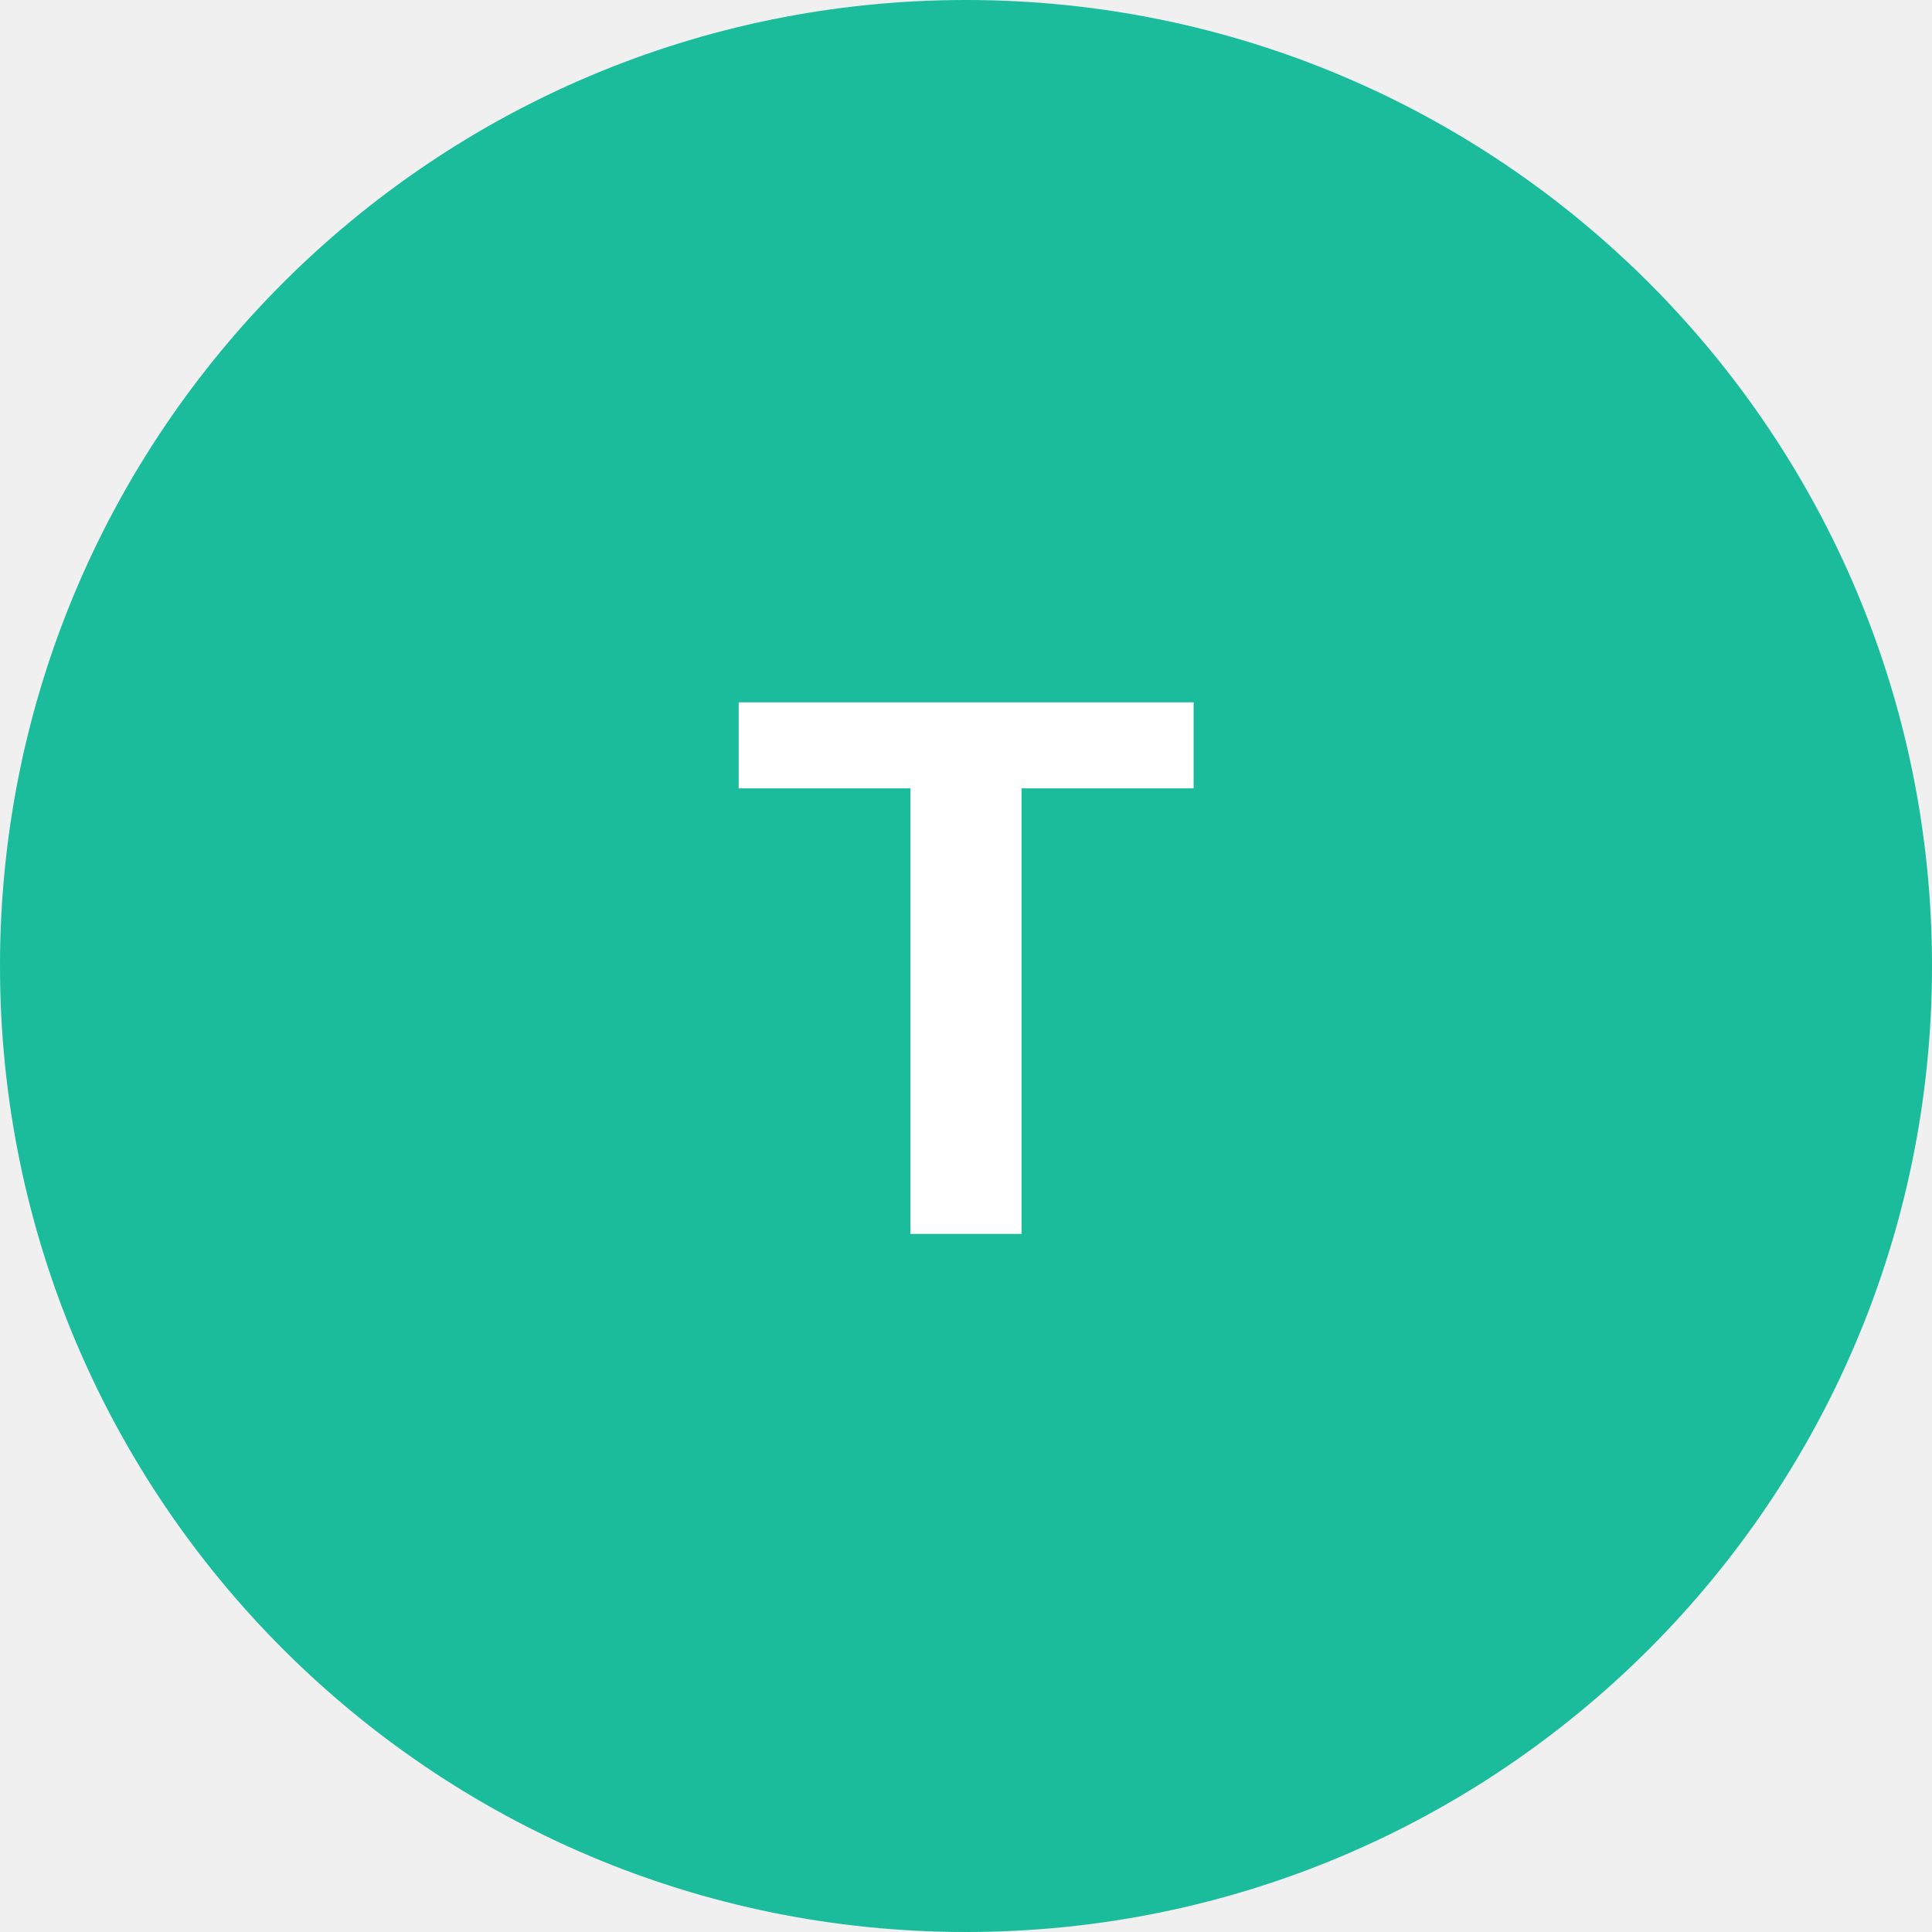
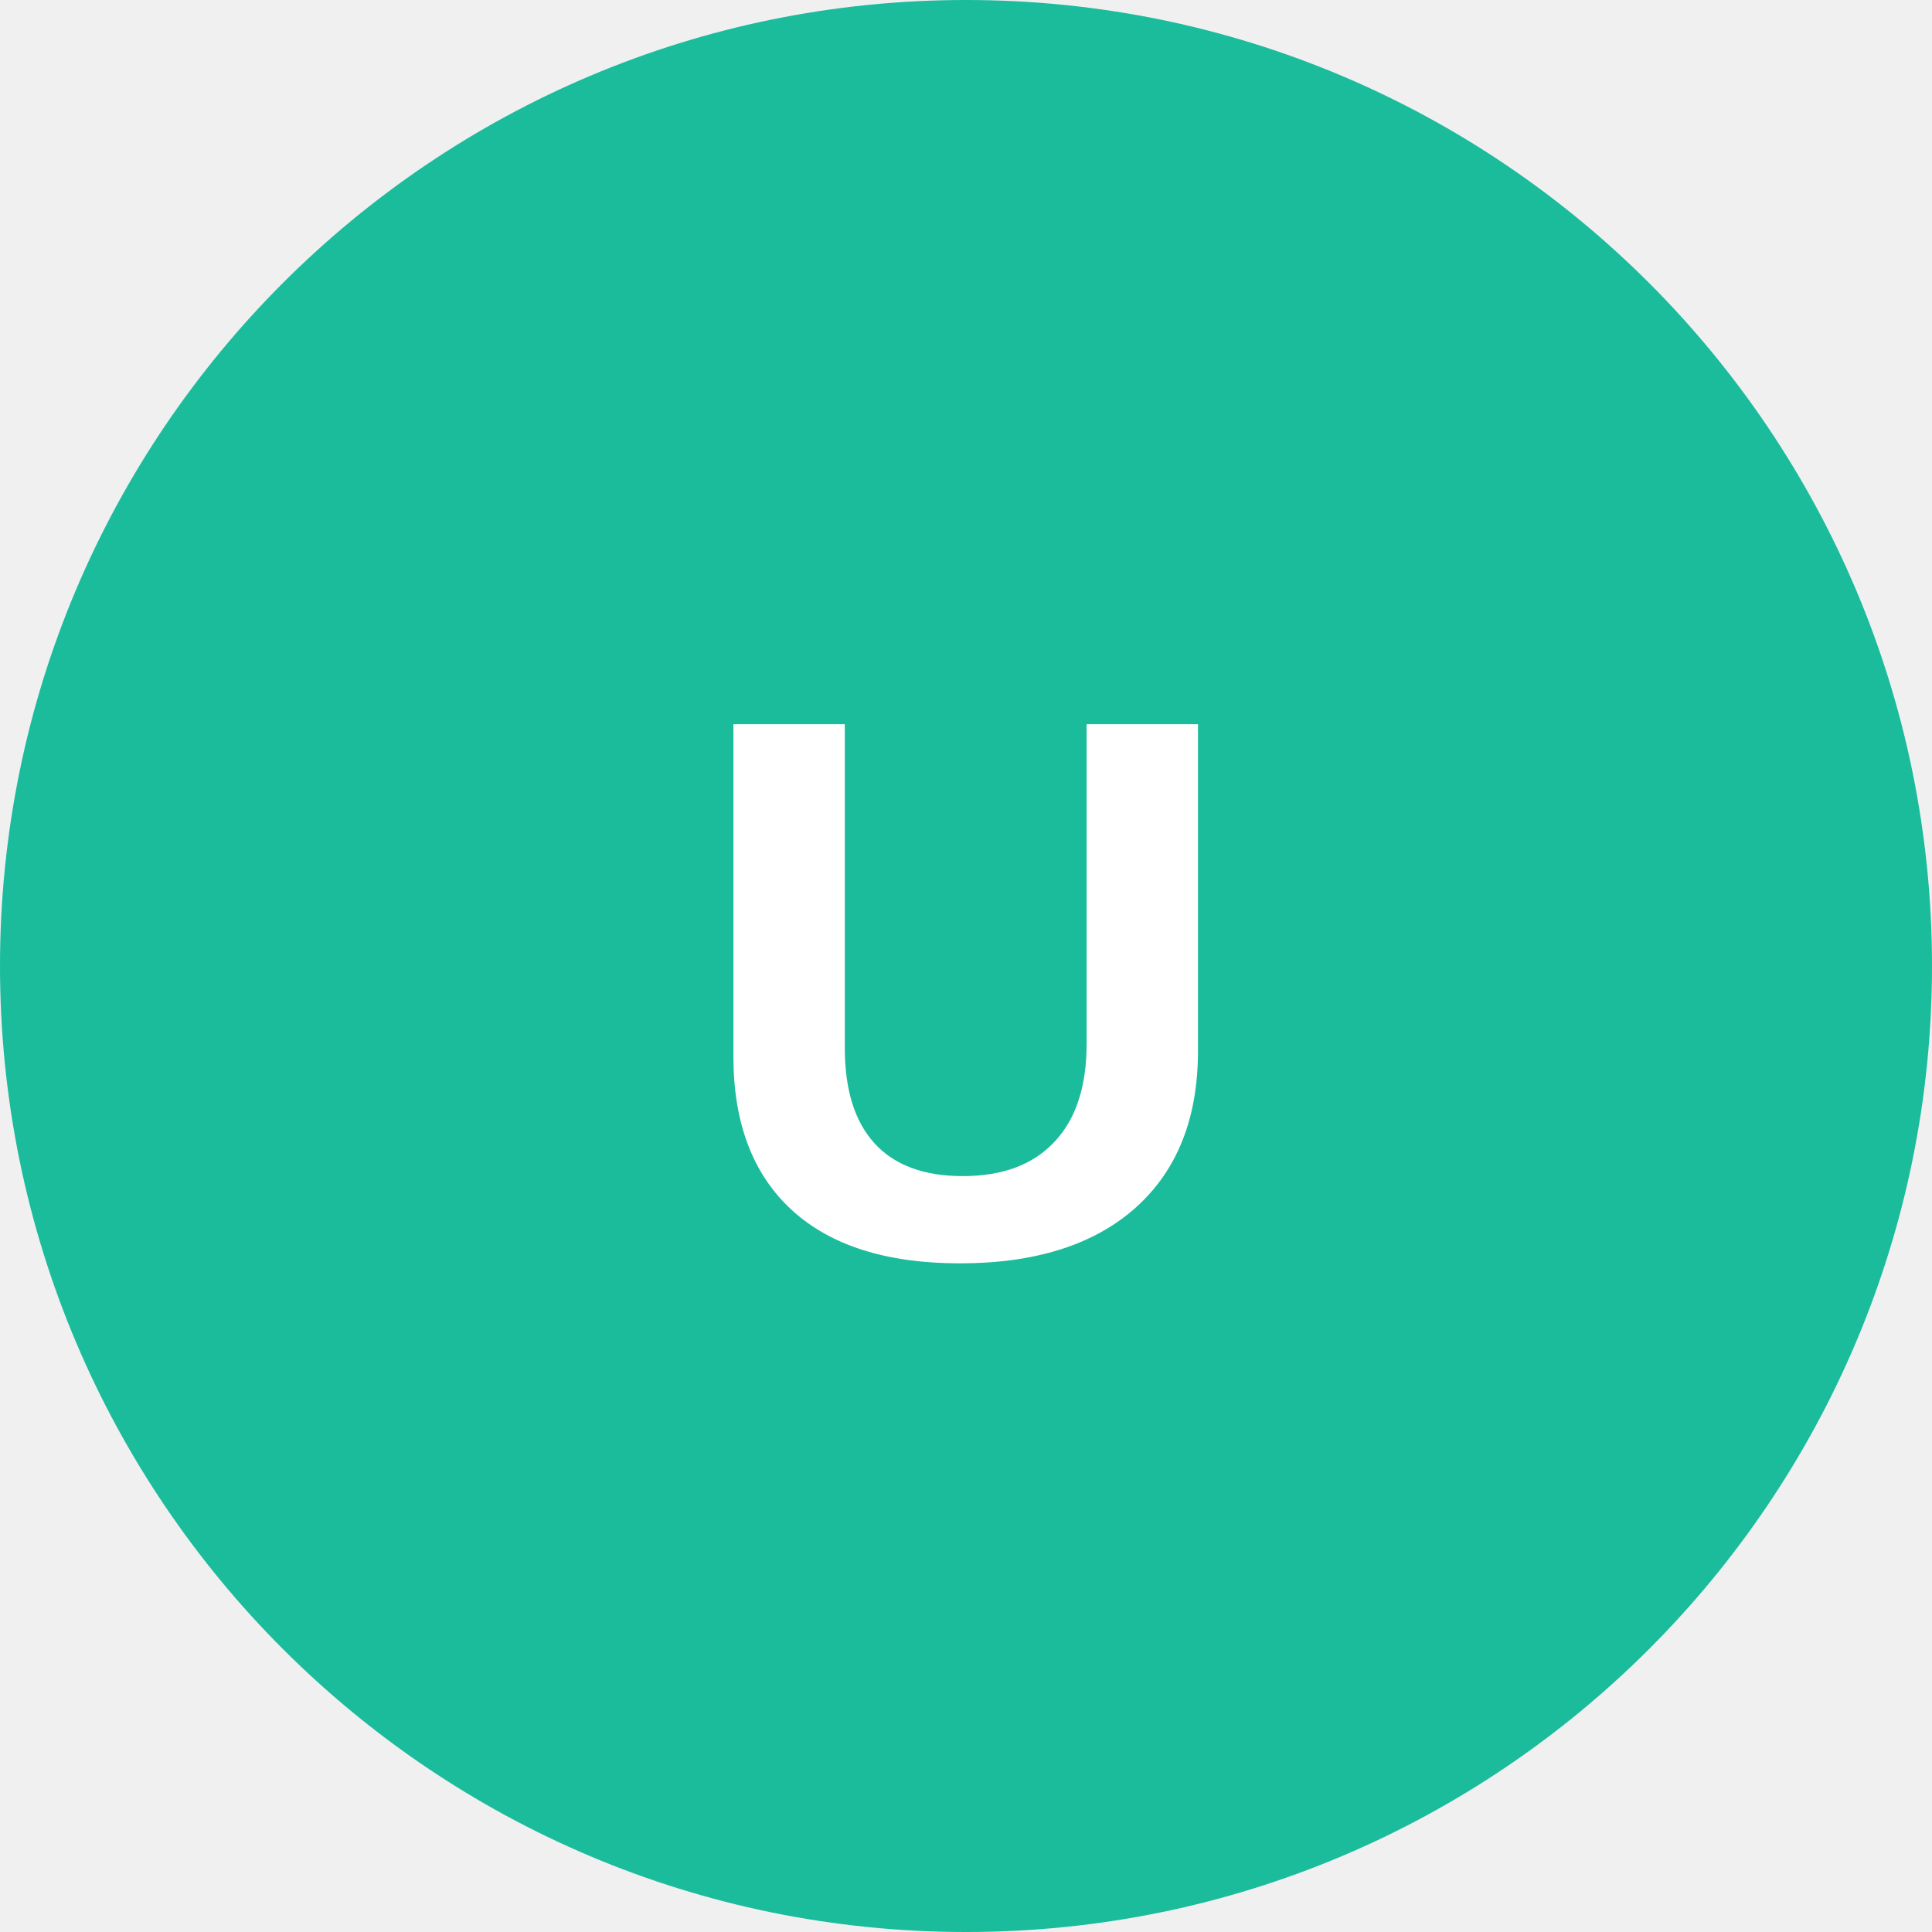
<svg xmlns="http://www.w3.org/2000/svg" width="100" height="100" viewBox="0 0 100 100">
-   <circle cx="50" cy="50" r="50" fill="#1ABC9C" />
-   <text x="50" y="50" text-anchor="middle" dominant-baseline="central" font-family="Arial, sans-serif" font-size="40" font-weight="bold" fill="white">T</text>
+   <circle cx="50" cy="50" r="50" fill="#1abc9c" />
+   <text x="50" y="65" font-size="40" font-family="Arial, sans-serif" font-weight="bold" fill="white" text-anchor="middle">U</text>
</svg>
